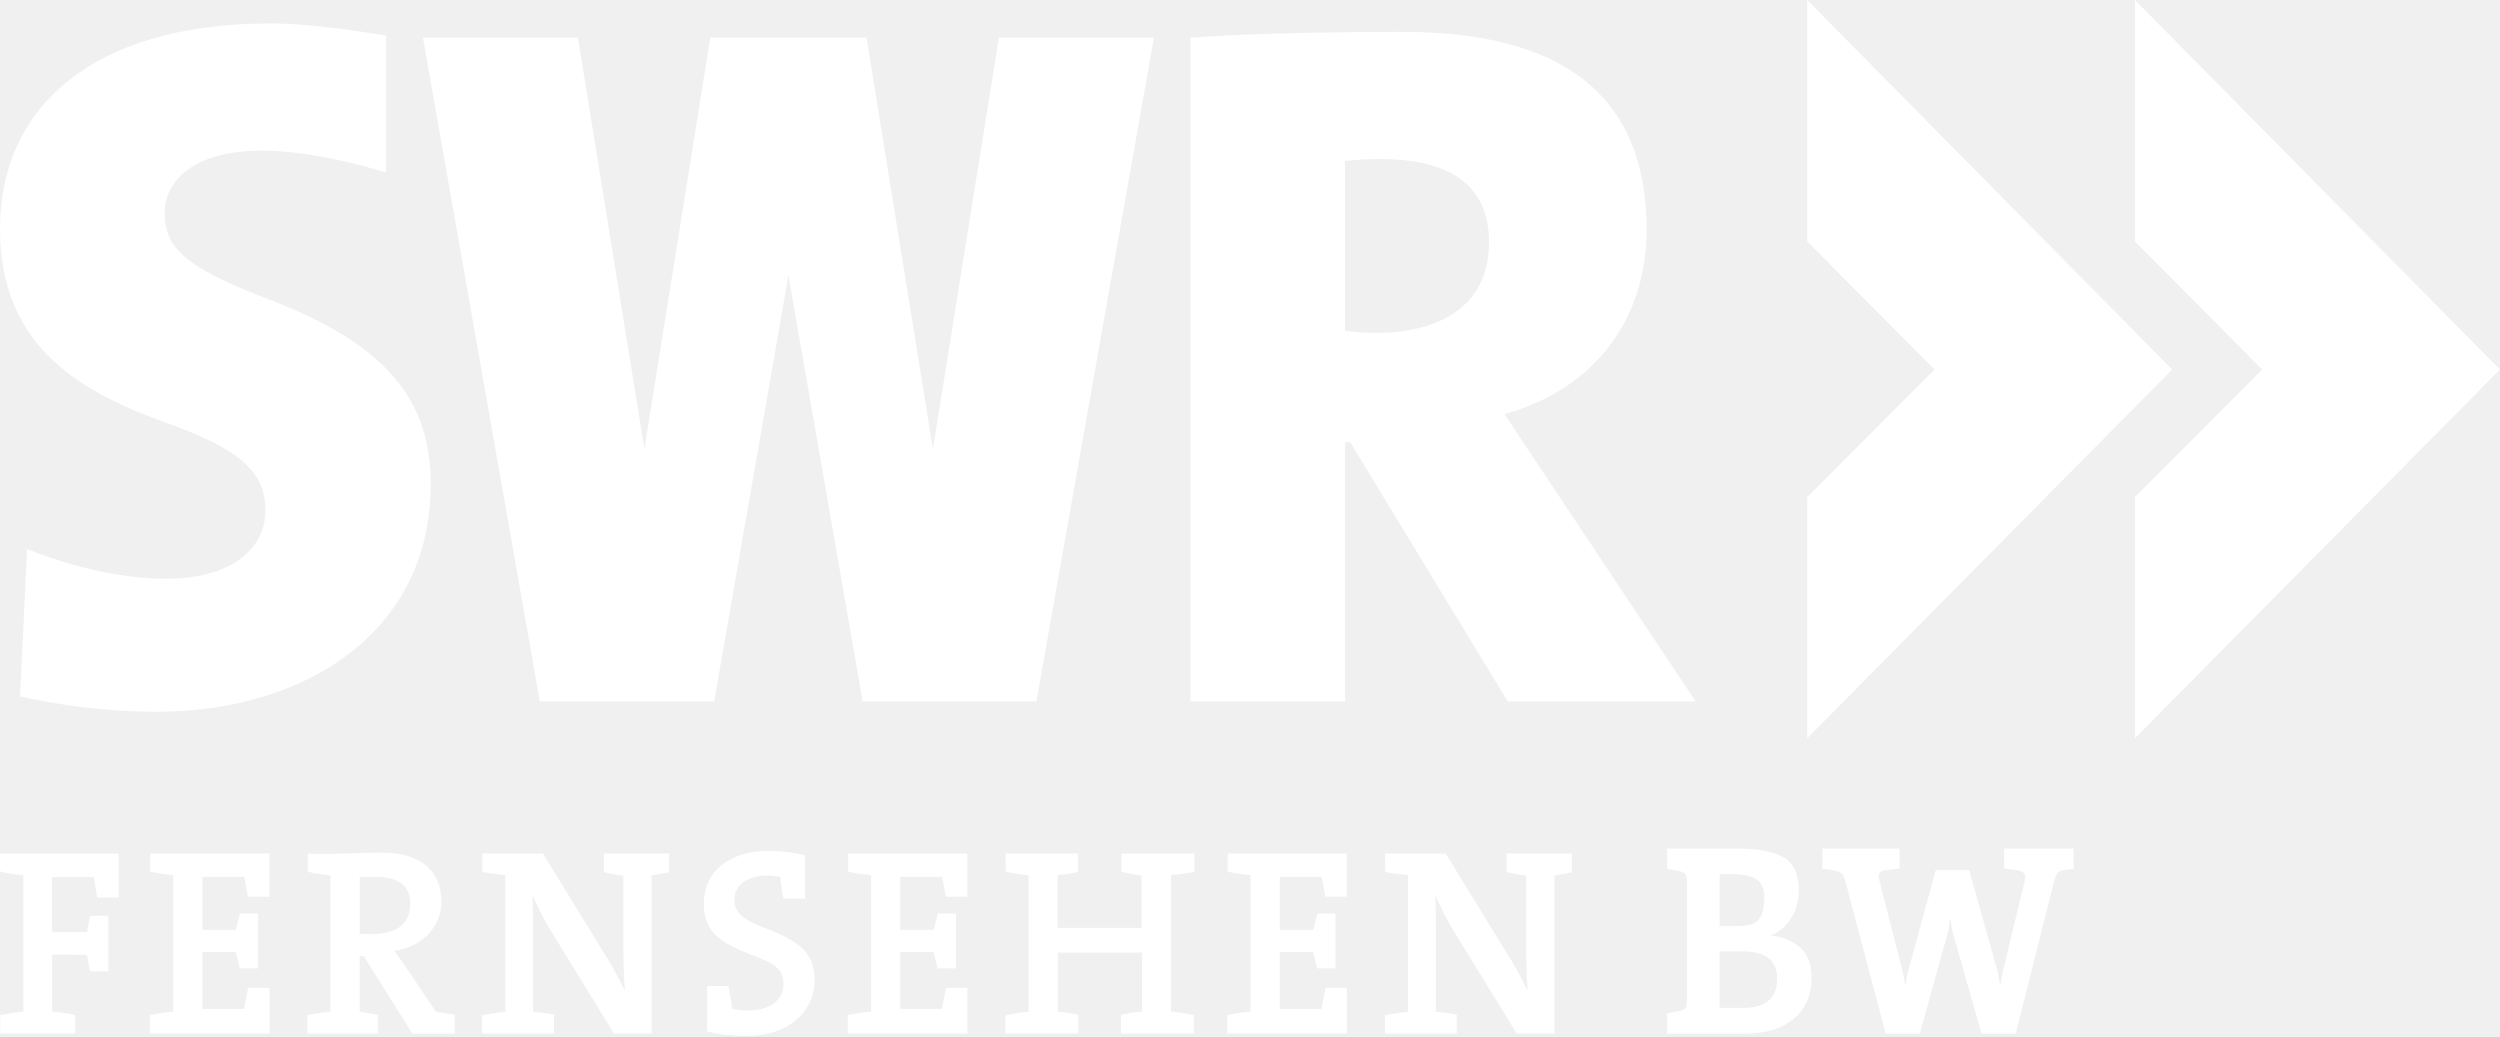
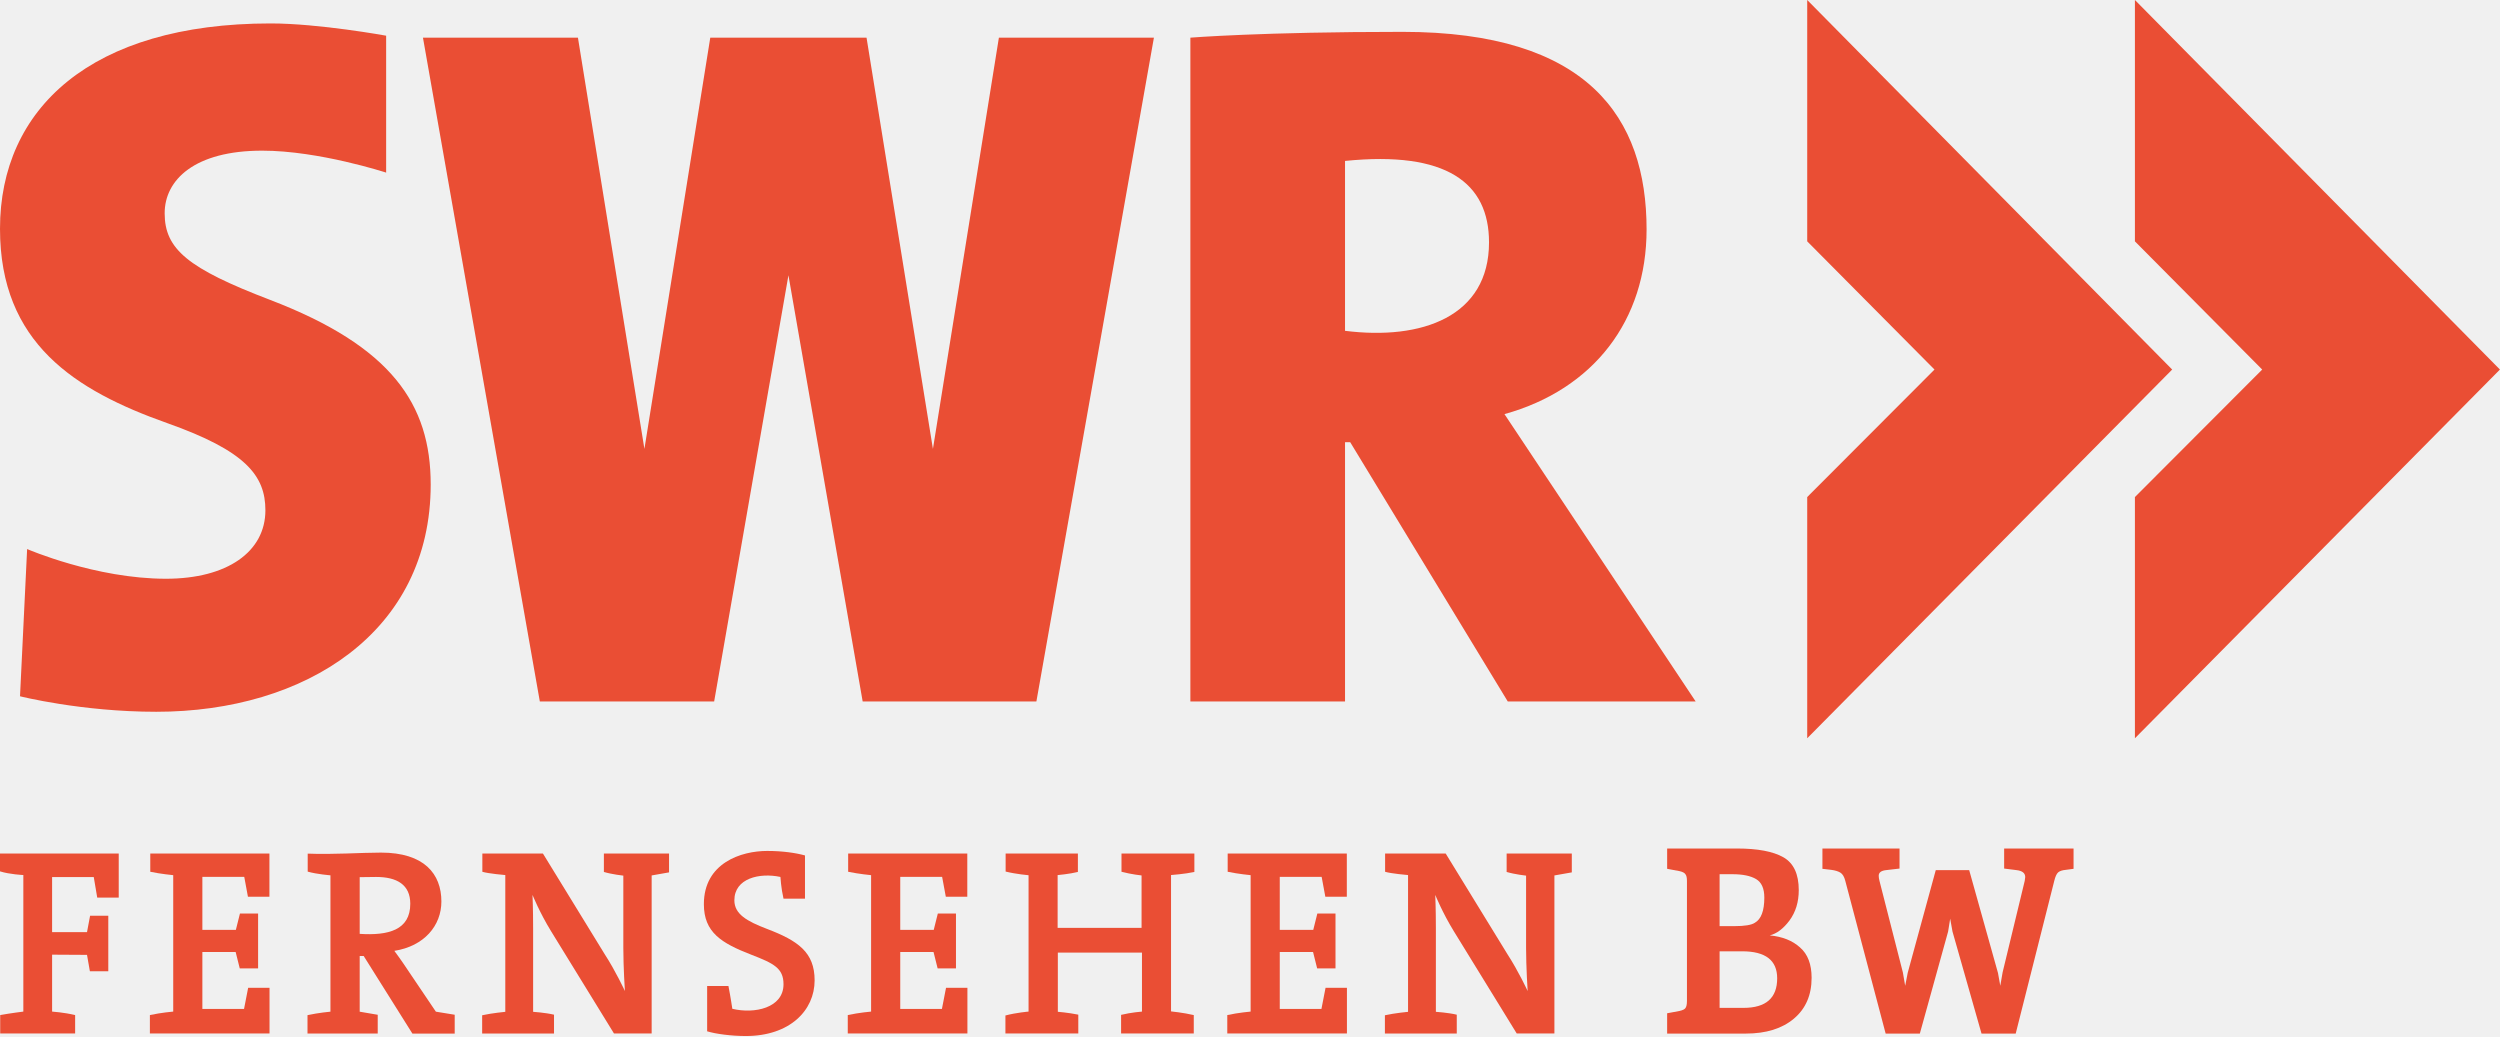
<svg xmlns="http://www.w3.org/2000/svg" version="1.1" viewBox="0 0 209.95 87.005">
-   <g fill="#fff" stroke-width=".434" style="font-variant-east_asian:normal">
+   <g fill="#ea4e34" stroke-width=".434" style="font-variant-east_asian:normal">
    <path d="m32.428 3v11.496s-5.64-1.844-10.412-1.844c-5.654 0-8.188 2.44-8.188 5.26 0 3.01 1.943 4.628 8.839 7.266 10.216 3.908 13.503 8.764 13.503 15.509 0 12.397-10.534 19.088-23.047 19.088-6.29 0-11.442-1.302-11.442-1.302l0.597-12.364s5.748 2.494 11.659 2.494c5.158 0 8.351-2.276 8.351-5.748 0-2.929-1.672-4.992-8.243-7.321-7.737-2.742-14.045-6.711-14.045-16.322 0-10.068 7.621-17.244 22.721-17.244 4.067 0 9.707 1.03 9.707 1.03z" stroke-width=".434" style="font-variant-east_asian:normal" />
    <path d="m87.036 58.908h-14.589l-6.234-35.79-6.238 35.79h-14.641l-9.814-55.746h13.015l5.583 34.538 5.531-34.538h13.123l5.575 34.538 5.54-34.538h13.019z" stroke-width=".434" style="font-variant-east_asian:normal" />
    <path d="m99.968 3.163s5.992-0.488 17.814-0.488c15.576 0 20.498 7.185 20.498 16.594 0 7.65-4.459 13.432-11.935 15.509l16.057 24.131h-15.78l-13.232-21.773h-0.434v21.773h-12.988v-55.746zm25.08 17.19c0-5.011-3.579-7.7-12.093-6.838v14.267c6.453 0.813 12.093-1.197 12.093-7.429z" stroke-width=".434" style="font-variant-east_asian:normal" />
    <path d="m151.77 41.743 10.689-10.708-10.689-10.767v-20.269l30.649 31.035-30.649 30.966z" stroke-width=".434" style="font-variant-east_asian:normal" />
    <path d="m179.29 41.743 10.689-10.708-10.689-10.767v-20.269l30.654 31.035-30.654 30.966z" stroke-width=".434" style="font-variant-east_asian:normal" />
    <path d="m9e-5 71.68v1.496c0.808 0.258 1.96 0.309 1.96 0.309v11.468s-1.1 0.138-1.943 0.292v1.547h6.293v-1.547c-0.928-0.223-1.934-0.292-1.934-0.292v-4.78l2.931 0.017 0.241 1.375h1.547v-4.659h-1.53l-0.258 1.375h-2.932v-4.625h3.499l0.292 1.727h1.805v-3.704h-9.972z" stroke-width=".434" style="font-variant-east_asian:normal" />
    <path d="m12.62 73.21v-1.532h10.006v3.628h-1.805l-0.309-1.668h-3.517v4.453h2.812l0.344-1.375h1.524v4.608h-1.541l-0.344-1.375h-2.795v4.78h3.5l0.344-1.771h1.796v3.834h-10.048v-1.547c0.946-0.206 1.96-0.292 1.96-0.292v-11.457c0-8.3e-4 -1.032-0.096-1.926-0.285z" stroke-width=".434" style="font-variant-east_asian:normal" />
    <path d="m71.228 73.21v-1.532h10.006v3.628h-1.805l-0.309-1.668h-3.517v4.453h2.812l0.344-1.375h1.524v4.608h-1.541l-0.344-1.375h-2.795v4.78h3.5l0.344-1.771h1.796v3.834h-10.048v-1.547c0.946-0.206 1.96-0.292 1.96-0.292v-11.457c-2.75e-4 -8.3e-4 -1.032-0.096-1.926-0.285z" stroke-width=".434" style="font-variant-east_asian:normal" />
    <path d="m103.1 73.21v-1.532h10.006v3.628h-1.805l-0.309-1.668h-3.517v4.453h2.812l0.344-1.375h1.524v4.608h-1.541l-0.344-1.375h-2.795v4.78h3.5l0.344-1.771h1.796v3.834h-10.048v-1.547c0.946-0.206 1.96-0.292 1.96-0.292v-11.457c-2.8e-4 -8.3e-4 -1.032-0.096-1.926-0.285z" stroke-width=".434" style="font-variant-east_asian:normal" />
    <path d="m25.841 73.2v-1.513c2.15 0.088 4.487-0.086 6.155-0.086 3.625 0 5.072 1.787 5.072 4.109 0 2.014-1.433 3.747-3.951 4.143 0.567 0.756 1.097 1.565 1.097 1.565l2.39 3.542 1.582 0.258v1.582h-3.553l-4.092-6.516h-0.334v4.678l1.514 0.259v1.578h-5.897v-1.547c0.946-0.206 1.927-0.292 1.927-0.292v-11.451c0-2.8e-4 -1.136-0.086-1.91-0.31zm4.367 0.464v4.762c2.407 0.155 4.247-0.317 4.247-2.527 0-1.598-1.112-2.252-2.871-2.252z" stroke-width=".434" style="font-variant-east_asian:normal" />
    <path d="m40.507 71.68h5.089l5.158 8.407c0.98 1.513 1.725 3.14 1.725 3.14s-0.132-2.005-0.132-3.622v-6.069s-0.946-0.103-1.633-0.309v-1.547h5.473v1.582l-1.461 0.258v13.273h-3.163l-5.278-8.579c-0.963-1.565-1.565-3.06-1.565-3.06s0.052 1.152 0.052 2.82v6.998s1.032 0.069 1.754 0.241v1.582h-6.035v-1.533c0.842-0.186 1.944-0.289 1.944-0.289v-11.485s-1.411-0.12-1.927-0.275v-1.53z" stroke-width=".434" style="font-variant-east_asian:normal" />
    <path d="m116.32 71.68h5.089l5.158 8.407c0.98 1.513 1.725 3.14 1.725 3.14s-0.132-2.005-0.132-3.622v-6.069s-0.946-0.103-1.633-0.309v-1.547h5.473v1.582l-1.461 0.258v13.273h-3.163l-5.278-8.579c-0.963-1.565-1.565-3.06-1.565-3.06s0.052 1.152 0.052 2.82v6.998s1.032 0.069 1.754 0.241v1.582h-6.035v-1.533c0.842-0.186 1.944-0.289 1.944-0.289v-11.485s-1.411-0.12-1.927-0.275v-1.53z" stroke-width=".434" style="font-variant-east_asian:normal" />
    <path d="m67.603 71.84v3.628h-1.805c-0.206-0.894-0.258-1.822-0.258-1.822-1.754-0.378-3.868 0.117-3.868 1.96 0 1.155 1.031 1.751 2.751 2.407 2.588 0.988 3.989 1.955 3.989 4.316 0 2.531-2.09 4.676-5.777 4.676-1.204 0-2.527-0.172-3.249-0.396v-3.806h1.788c0.189 0.969 0.327 1.915 0.327 1.915 1.846 0.447 4.298-0.06 4.298-2.063 0-1.351-0.83-1.751-2.699-2.476-2.522-0.977-3.989-1.877-3.989-4.247 0-3.466 3.142-4.47 5.312-4.47 1.274 0 2.392 0.159 3.18 0.378z" stroke-width=".434" style="font-variant-east_asian:normal" />
    <path d="m84.452 71.68h6.069v1.547c-0.688 0.172-1.702 0.264-1.702 0.264v4.43h7.049v-4.401s-0.842-0.086-1.685-0.309v-1.53h6.121v1.547c-0.791 0.172-1.96 0.258-1.96 0.258v11.451s1.032 0.103 1.909 0.309v1.547h-6.104v-1.565c0.842-0.206 1.754-0.275 1.754-0.275v-4.952h-7.066v4.969s0.877 0.069 1.719 0.241v1.582h-6.121v-1.513c0.911-0.241 1.943-0.327 1.943-0.327v-11.451s-1.032-0.086-1.926-0.309v-1.513z" stroke-width=".434" style="font-variant-east_asian:normal" />
    <path d="m141.67 84.08v-10.103q0-0.41-0.13-0.561-0.108-0.173-0.497-0.259l-1.036-0.194v-1.705h5.872q2.591 0 3.886 0.734t1.295 2.763q0 1.49-0.777 2.547-0.777 1.036-1.662 1.252 1.597 0.151 2.547 1.015 0.971 0.842 0.971 2.547 0 2.18-1.49 3.432t-4.037 1.252h-6.606v-1.705l1.036-0.194q0.389-0.086 0.497-0.237 0.13-0.173 0.13-0.583zm2.742-10.664v4.361h1.252q1.274 0 1.705-0.281 0.799-0.453 0.799-2.116 0-1.144-0.691-1.554-0.691-0.41-1.986-0.41zm0 6.476v4.749h2.008q2.828 0 2.828-2.483 0-2.267-2.936-2.267z" style="font-variant-east_asian:normal" />
    <path d="m163.97 78.23-0.194-1.079-0.173 1.079-2.375 8.57h-2.871l-3.389-12.823q-0.13-0.518-0.41-0.691t-0.777-0.237l-0.734-0.086v-1.705h6.476v1.684l-1.123 0.13q-0.626 0.065-0.626 0.475 0 0.173 0.065 0.432l1.964 7.685 0.194 1.123 0.216-1.101 2.353-8.613h2.806l2.418 8.635 0.194 1.079 0.194-1.123 1.857-7.685q0.043-0.259 0.043-0.324 0-0.497-0.734-0.583l-1.036-0.13v-1.684h5.829v1.705l-0.648 0.086q-0.453 0.043-0.648 0.216-0.194 0.173-0.324 0.712l-3.238 12.823h-2.871z" style="font-variant-east_asian:normal" />
  </g>
</svg>
